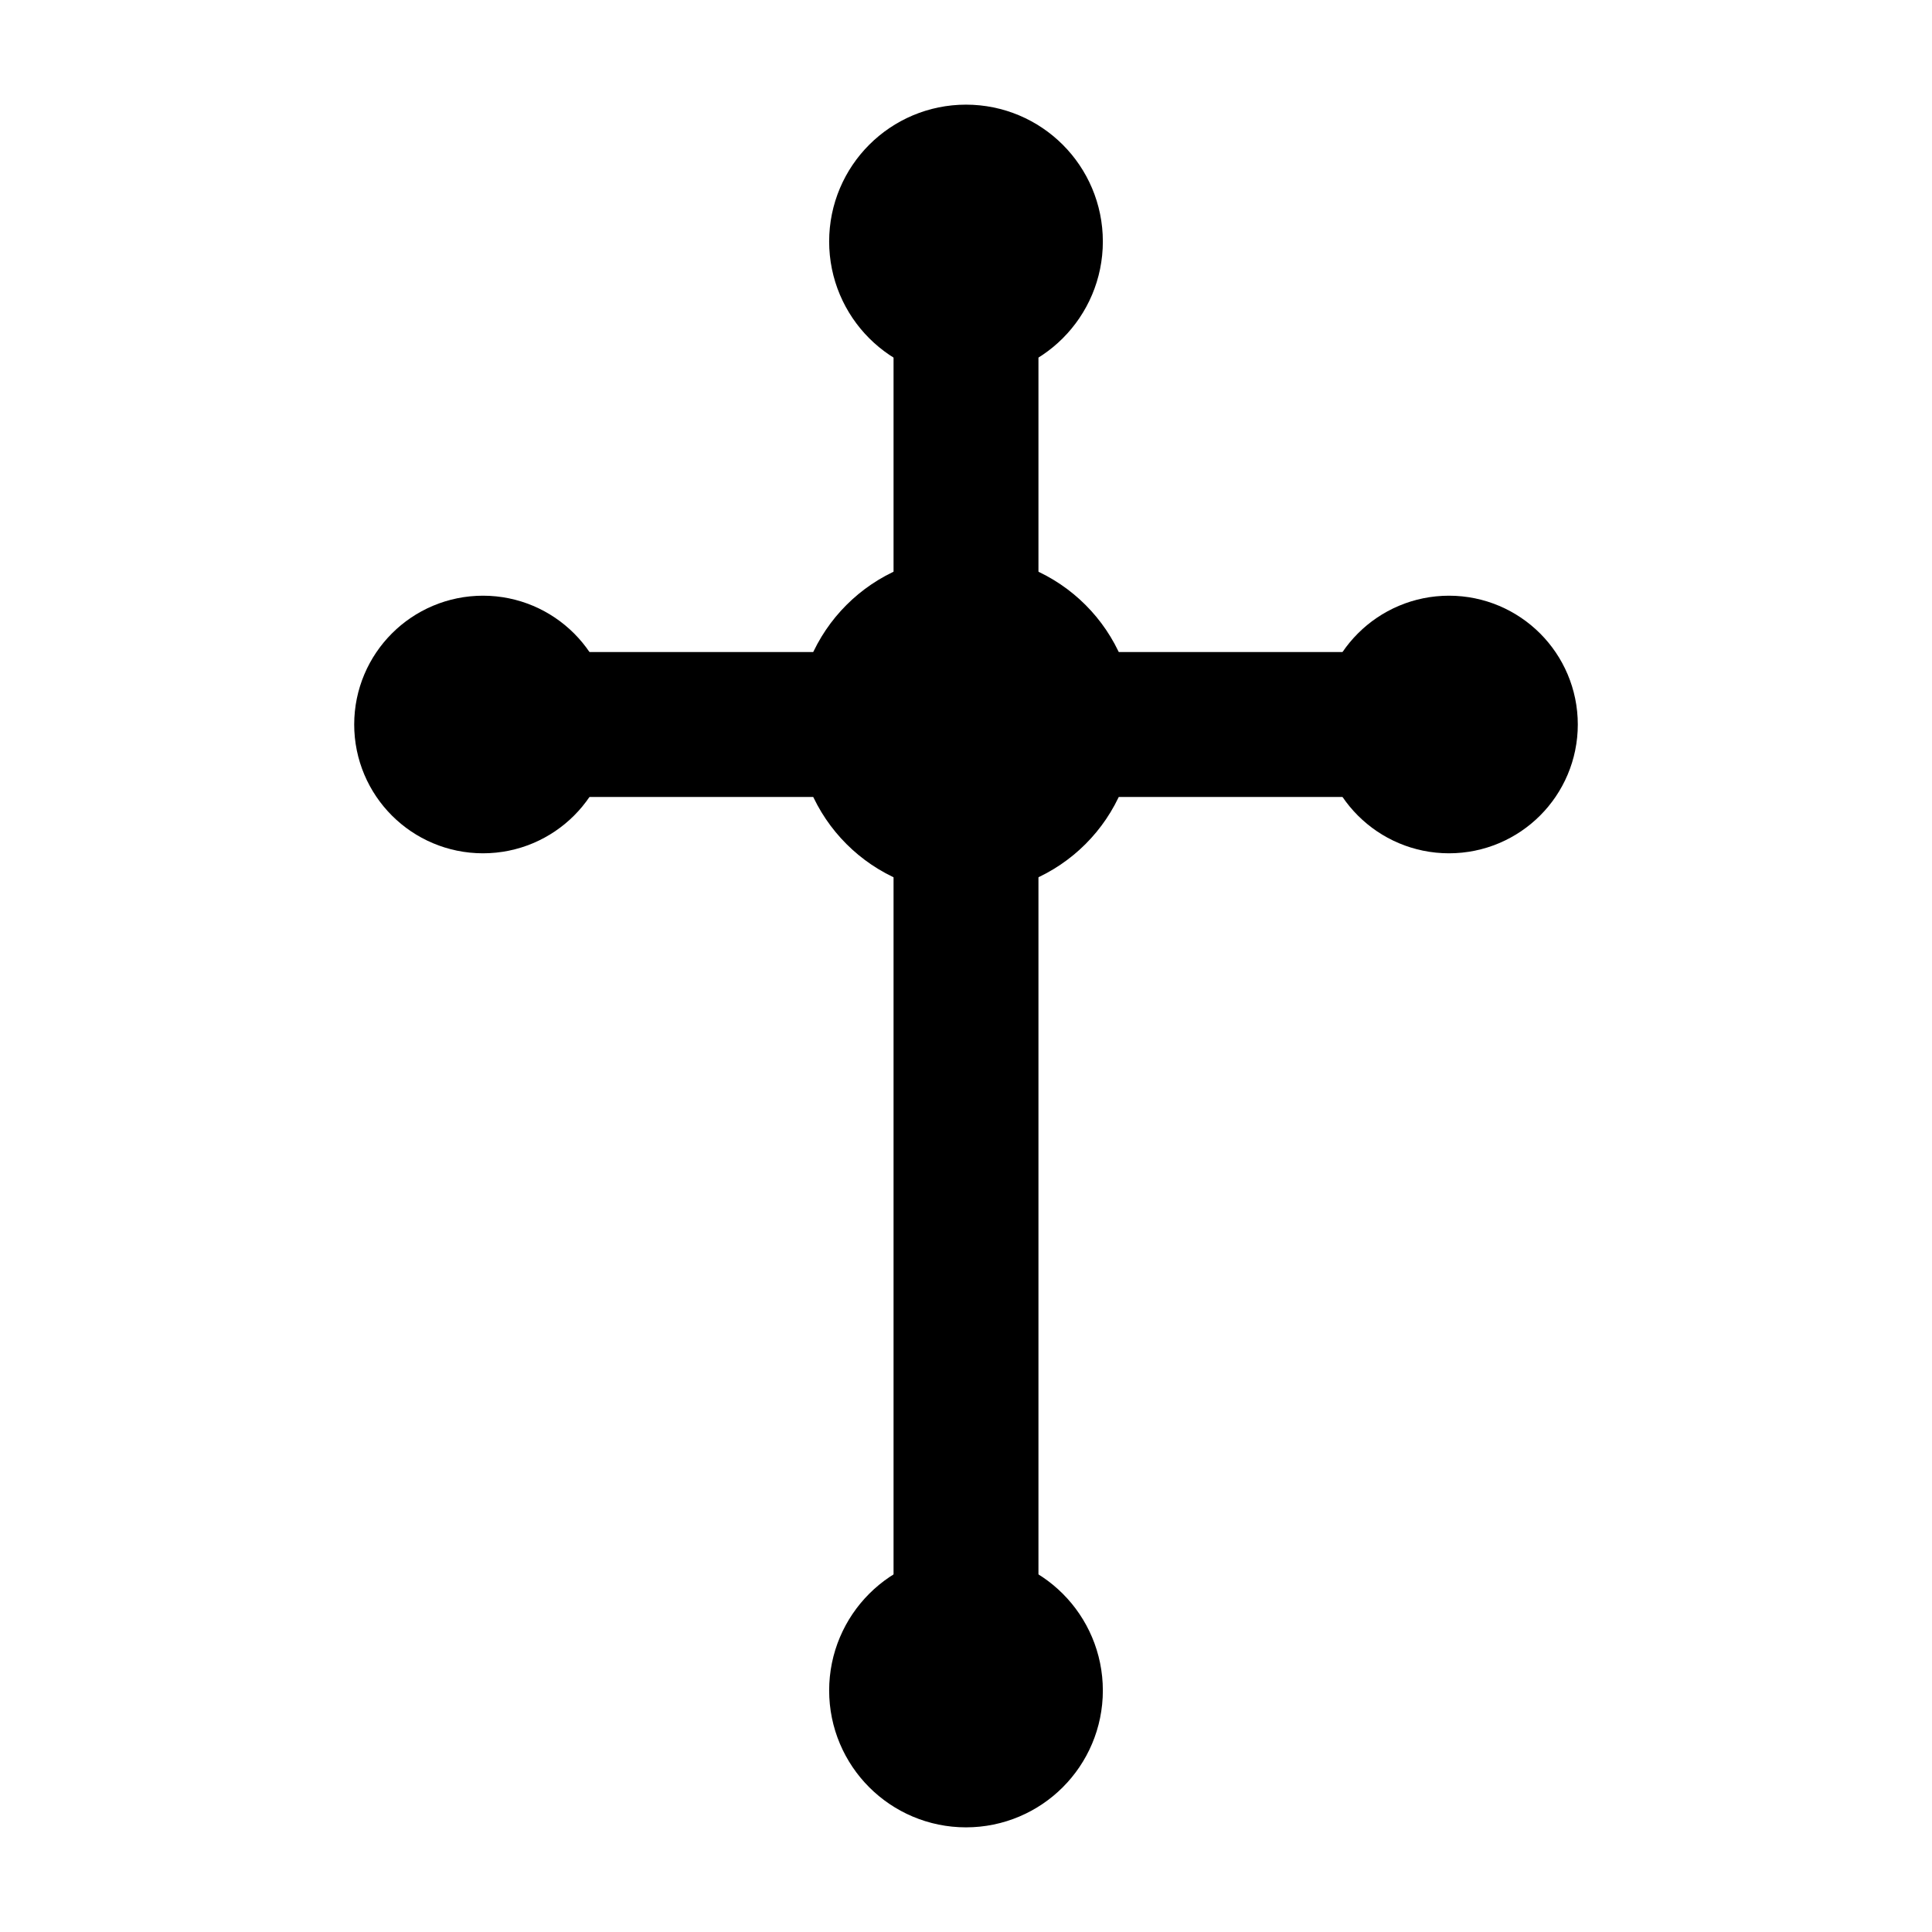
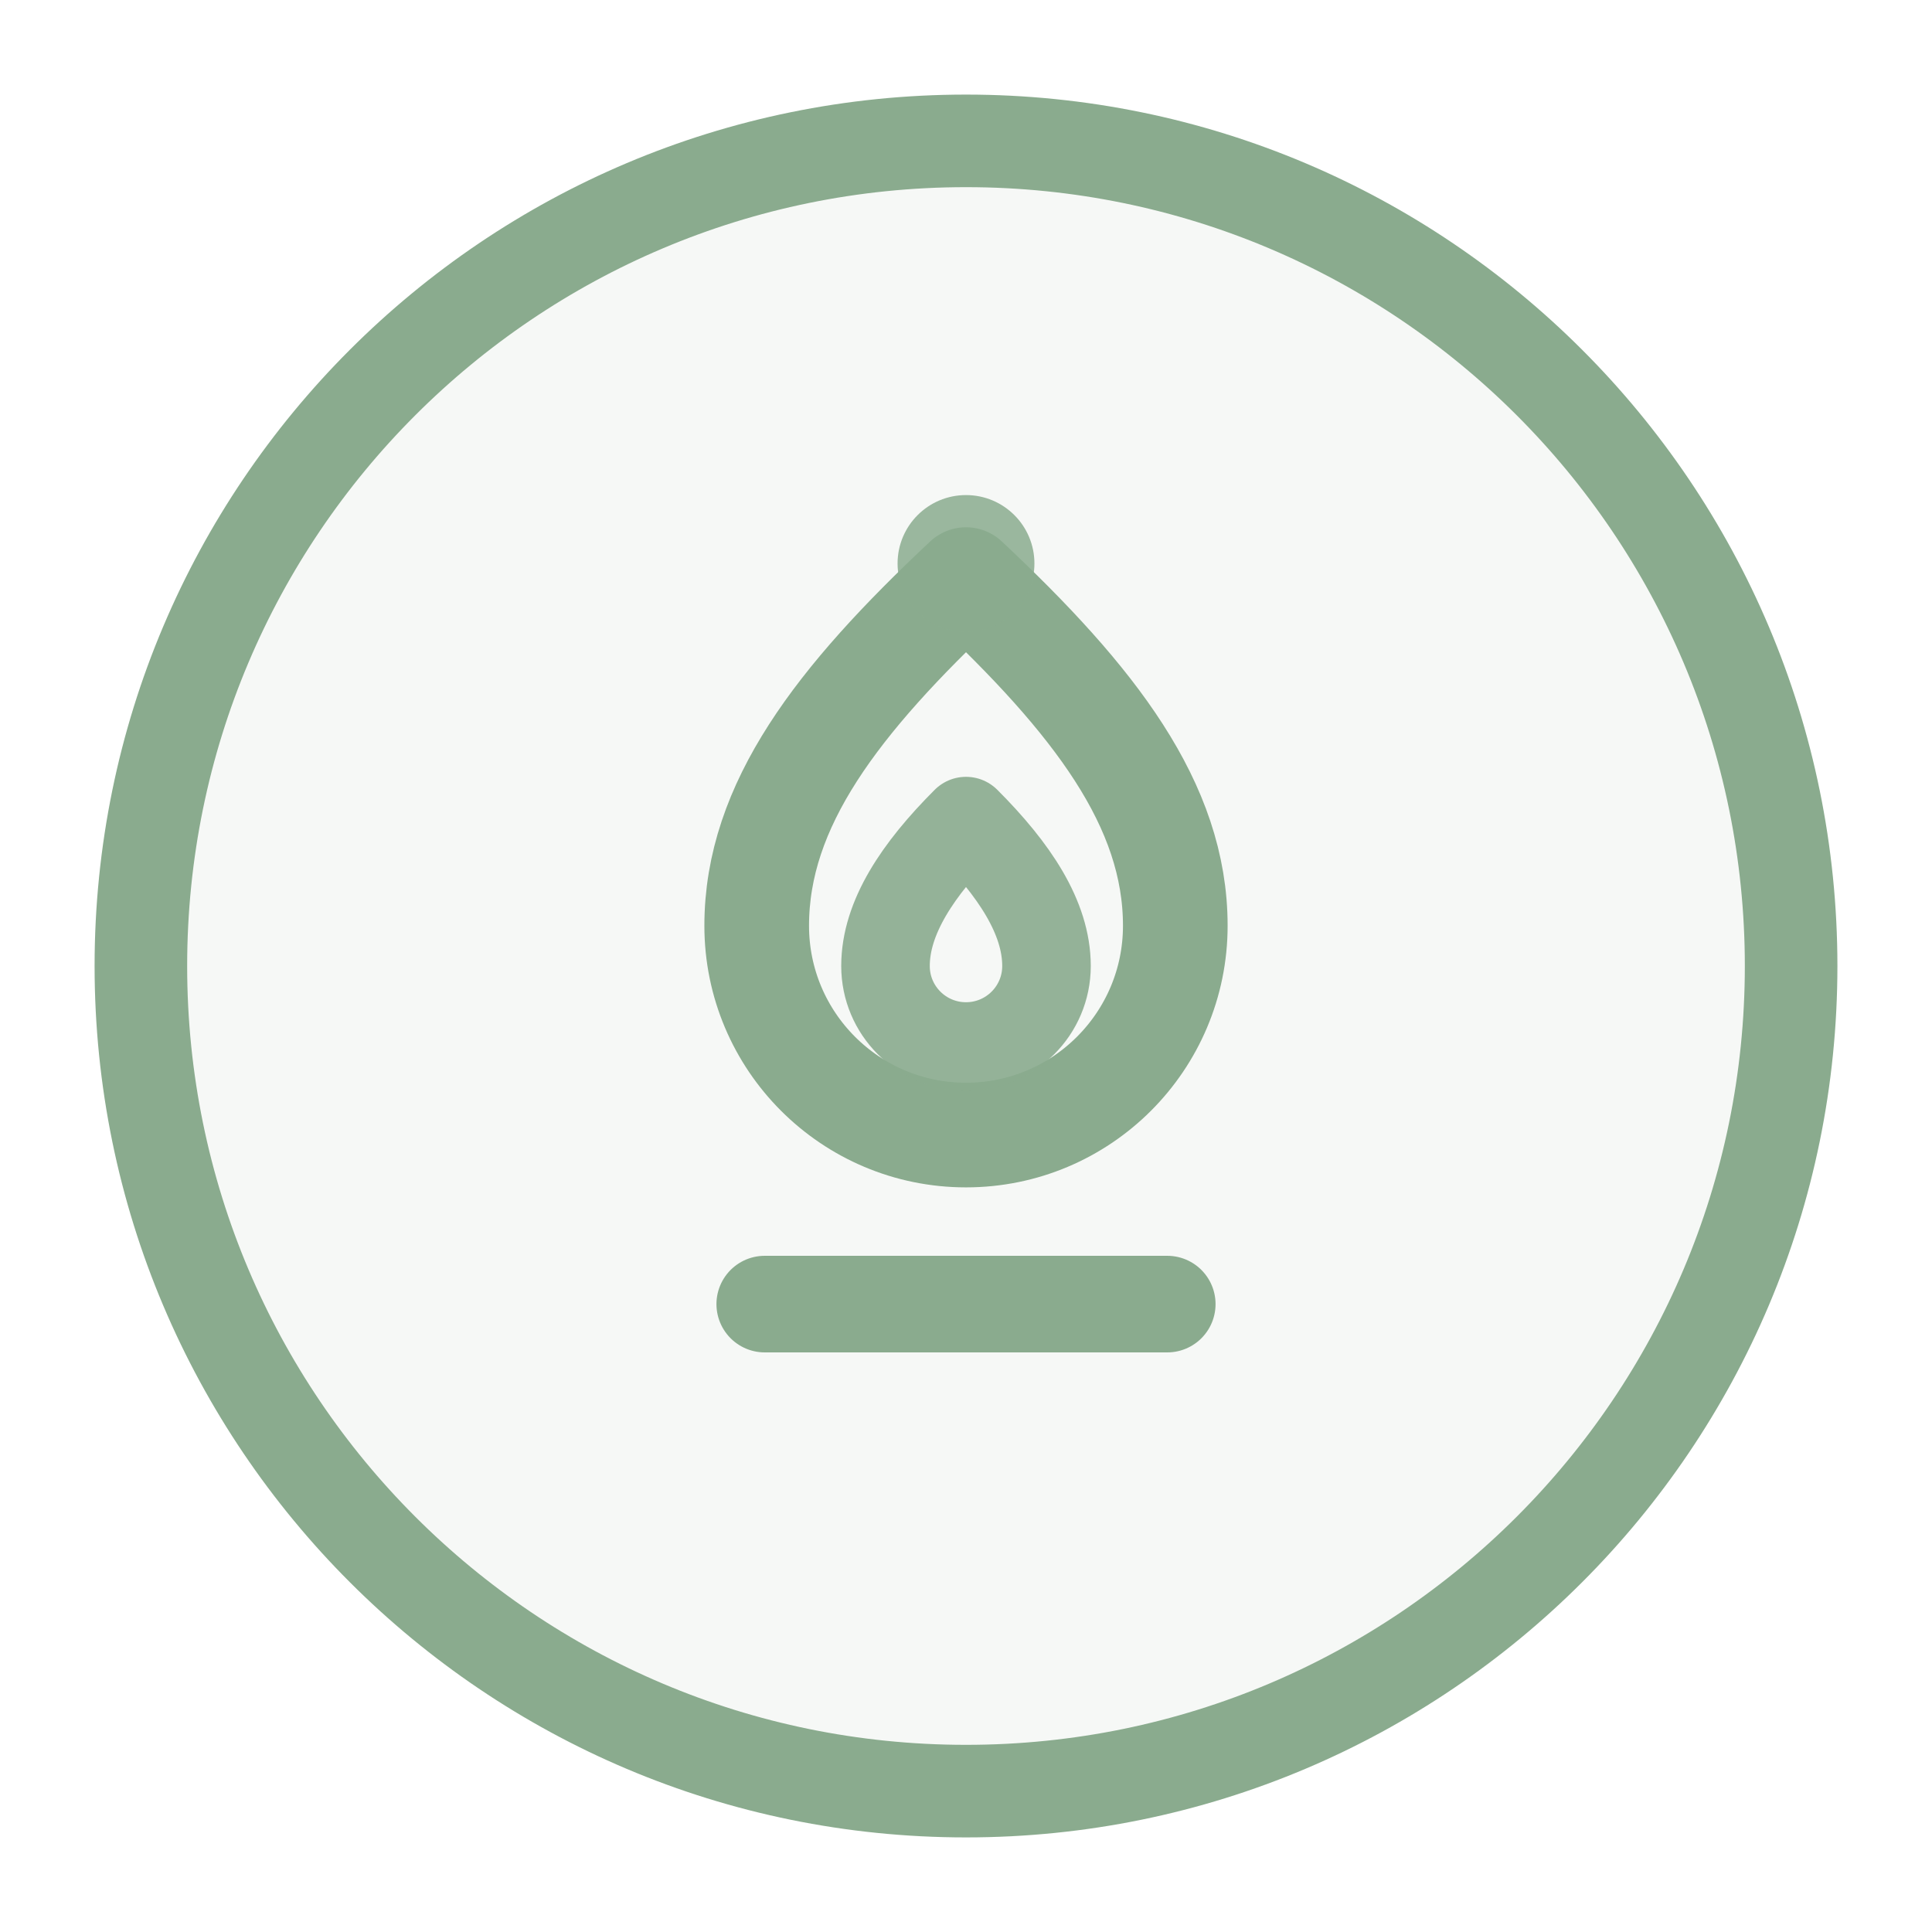
- <svg xmlns="http://www.w3.org/2000/svg" viewBox="0 0 24 24" fill="none" stroke="currentColor" stroke-width="1.8" stroke-linecap="round" stroke-linejoin="round">
-   <path d="M12 3v18" />
-   <path d="M6 9h12" />
-   <circle cx="12" cy="9" r="1.2" fill="currentColor" />
-   <circle cx="6" cy="9" r="0.7" fill="currentColor" />
-   <circle cx="18" cy="9" r="0.7" fill="currentColor" />
-   <circle cx="12" cy="3" r="0.8" fill="currentColor" />
-   <circle cx="12" cy="21" r="0.8" fill="currentColor" />
-   <line x1="6" y1="9" x2="12" y2="9" stroke-width="1" />
-   <line x1="18" y1="9" x2="12" y2="9" stroke-width="1" />
+ <svg xmlns="http://www.w3.org/2000/svg" viewBox="0 0 24 24" fill="none">
+   <circle cx="12" cy="12" r="10.25" stroke="#8AAB8E" stroke-width="1.15" fill="rgba(138,171,142,0.08)" />
+   <path d="M12 7.2c1.6 1.5 2.6 2.8 2.6 4.3a2.6 2.6 0 0 1-5.2 0c0-1.5 1-2.8 2.6-4.3z" stroke="#8AAB8E" stroke-width="1.3" stroke-linejoin="round" />
+   <path d="M12 10.2c.6.6 1 1.2 1 1.8a1 1 0 0 1-2 0c0-.6.4-1.2 1-1.8z" stroke="#8AAB8E" stroke-width="1.1" stroke-linejoin="round" opacity="0.9" />
+   <path d="M9.5 16.2h5" stroke="#8AAB8E" stroke-width="1.2" stroke-linecap="round" />
+   <circle cx="12" cy="7" r="0.85" fill="#8AAB8E" opacity="0.85" />
</svg>
